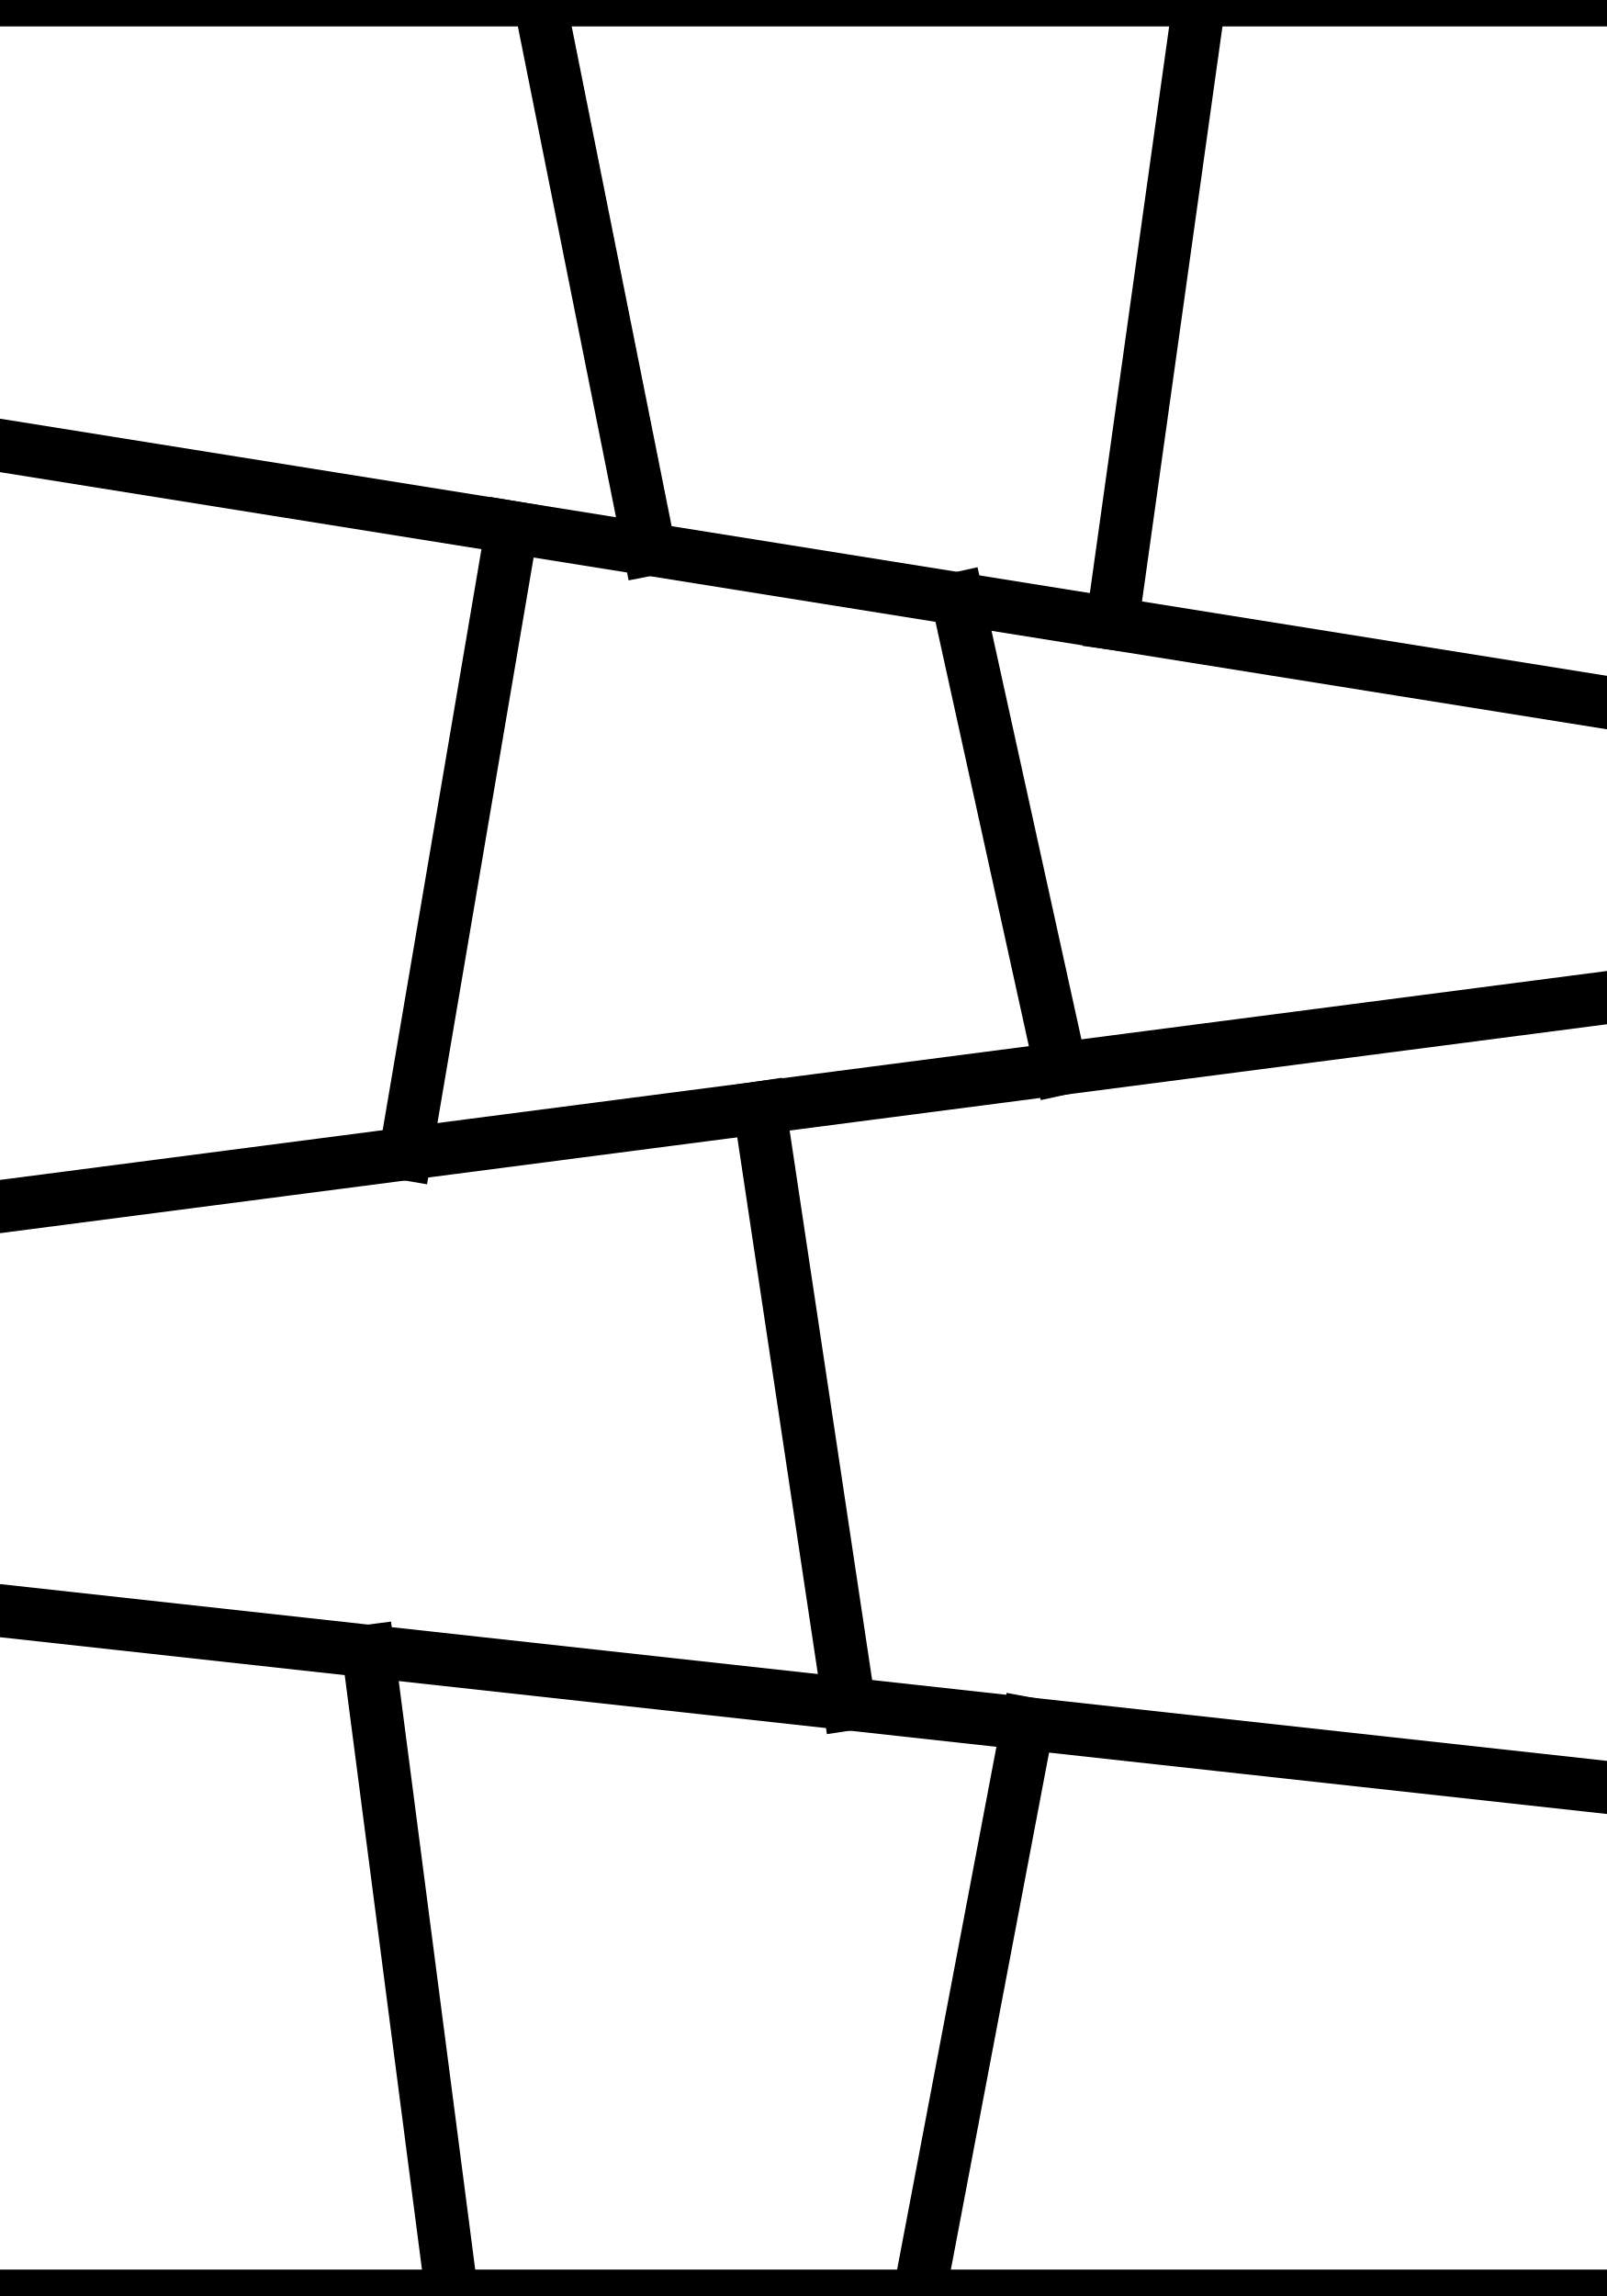
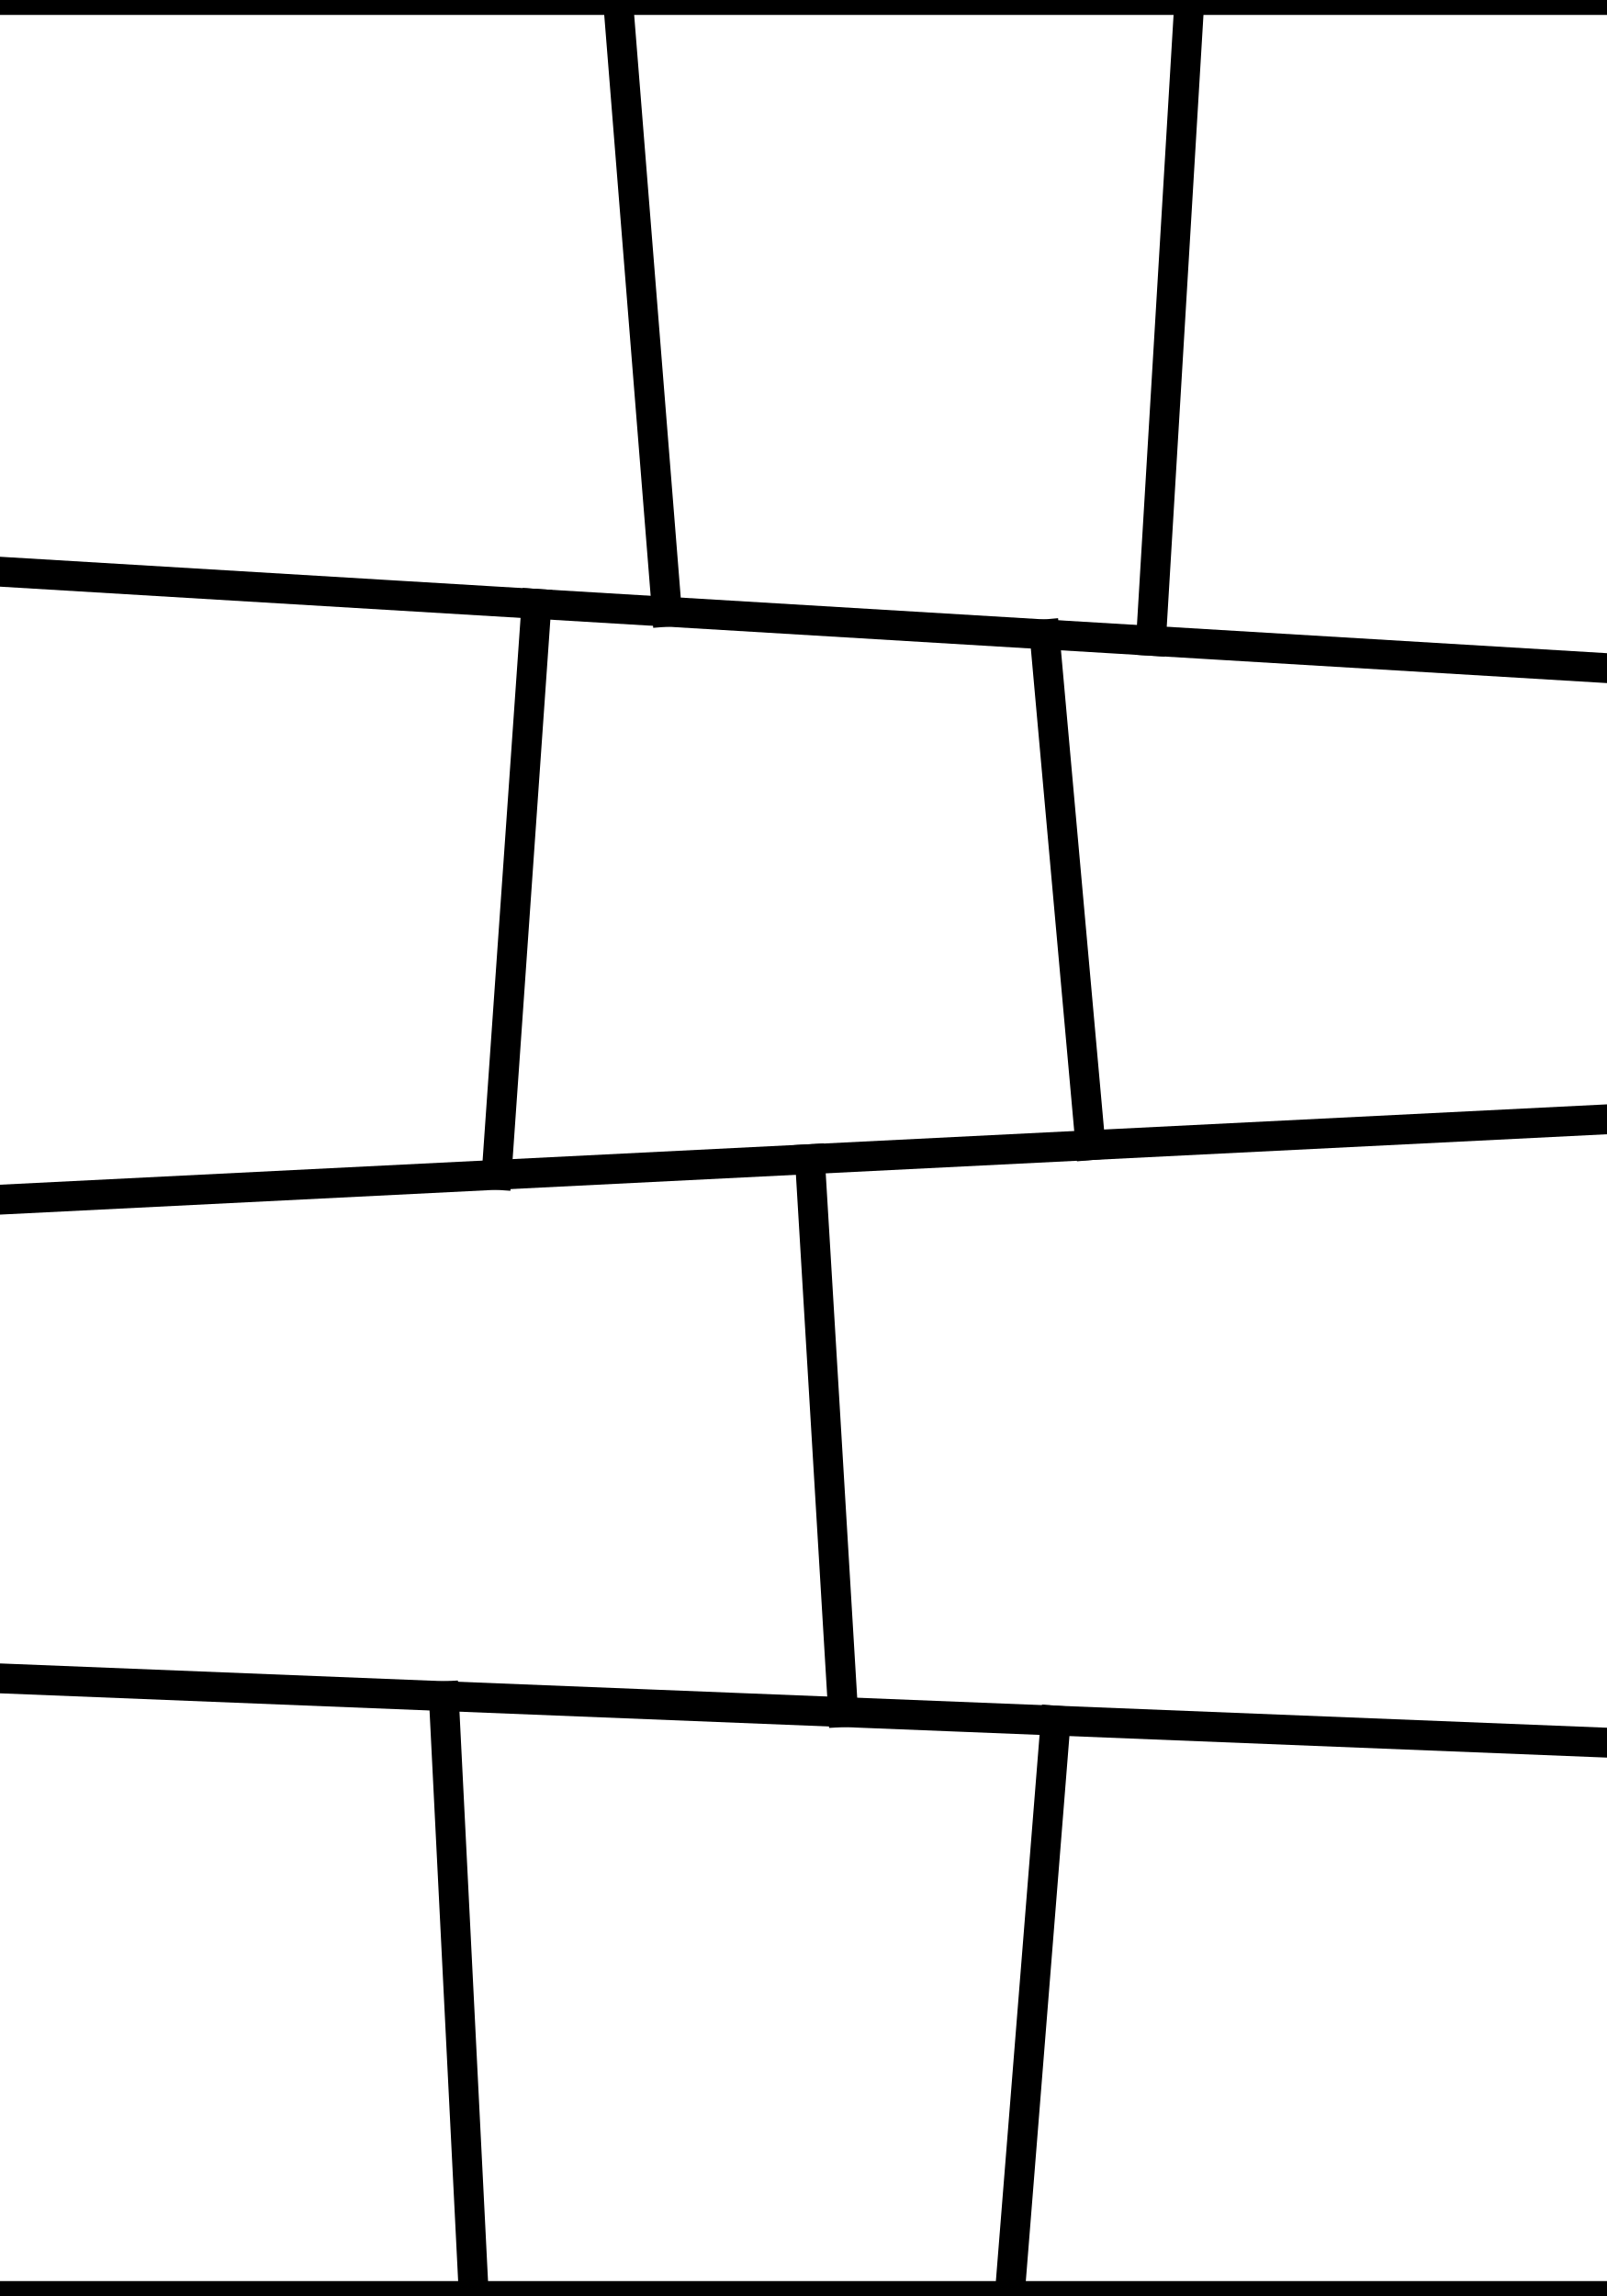
<svg xmlns="http://www.w3.org/2000/svg" width="1400" height="2000" viewBox="0 0 1400 2000">
-   <g stroke="#000" stroke-width="46" stroke-linecap="square">
-     <line x1="470" y1="0" x2="565.7" y2="478.5" />
-     <line x1="1045" y1="0" x2="969" y2="543" />
-     <line x1="446" y1="459.4" x2="353.2" y2="1005.1" />
-     <line x1="834.1" y1="521.5" x2="924.2" y2="930.9" />
-     <line x1="661.7" y1="965" x2="739.7" y2="1484.4" />
-     <line x1="320.8" y1="1438.3" x2="393.8" y2="2000" />
-     <line x1="895.3" y1="1501.5" x2="800.6" y2="2000" />
+   <g stroke="#000" stroke-width="26" stroke-linecap="square">
+     <line x1="538.4" y1="0" x2="581" y2="532.9" />
+     <line x1="1036.2" y1="0" x2="1002.7" y2="558.2" />
+     <line x1="467.4" y1="526" x2="432.6" y2="1023.4" />
+     <line x1="910" y1="552.6" x2="950" y2="997.5" />
+     <line x1="705.6" y1="1009.7" x2="734.5" y2="1491.4" />
+     <line x1="386.6" y1="1477.5" x2="412.8" y2="2000" />
+     <line x1="919.7" y1="1498.8" x2="879.6" y2="2000" />
    <line x1="-80" y1="0" x2="1480" y2="0" />
-     <line x1="-80" y1="375.2" x2="1480" y2="624.8" />
-     <line x1="-80" y1="1061.4" x2="1480" y2="858.6" />
-     <line x1="-80" y1="1394.2" x2="1480" y2="1565.8" />
+     <line x1="-80" y1="493.2" x2="1480" y2="586.8" />
+     <line x1="-80" y1="1049" x2="1480" y2="971" />
+     <line x1="-80" y1="1458.8" x2="1480" y2="1521.2" />
    <line x1="-80" y1="2000" x2="1480" y2="2000" />
  </g>
</svg>
